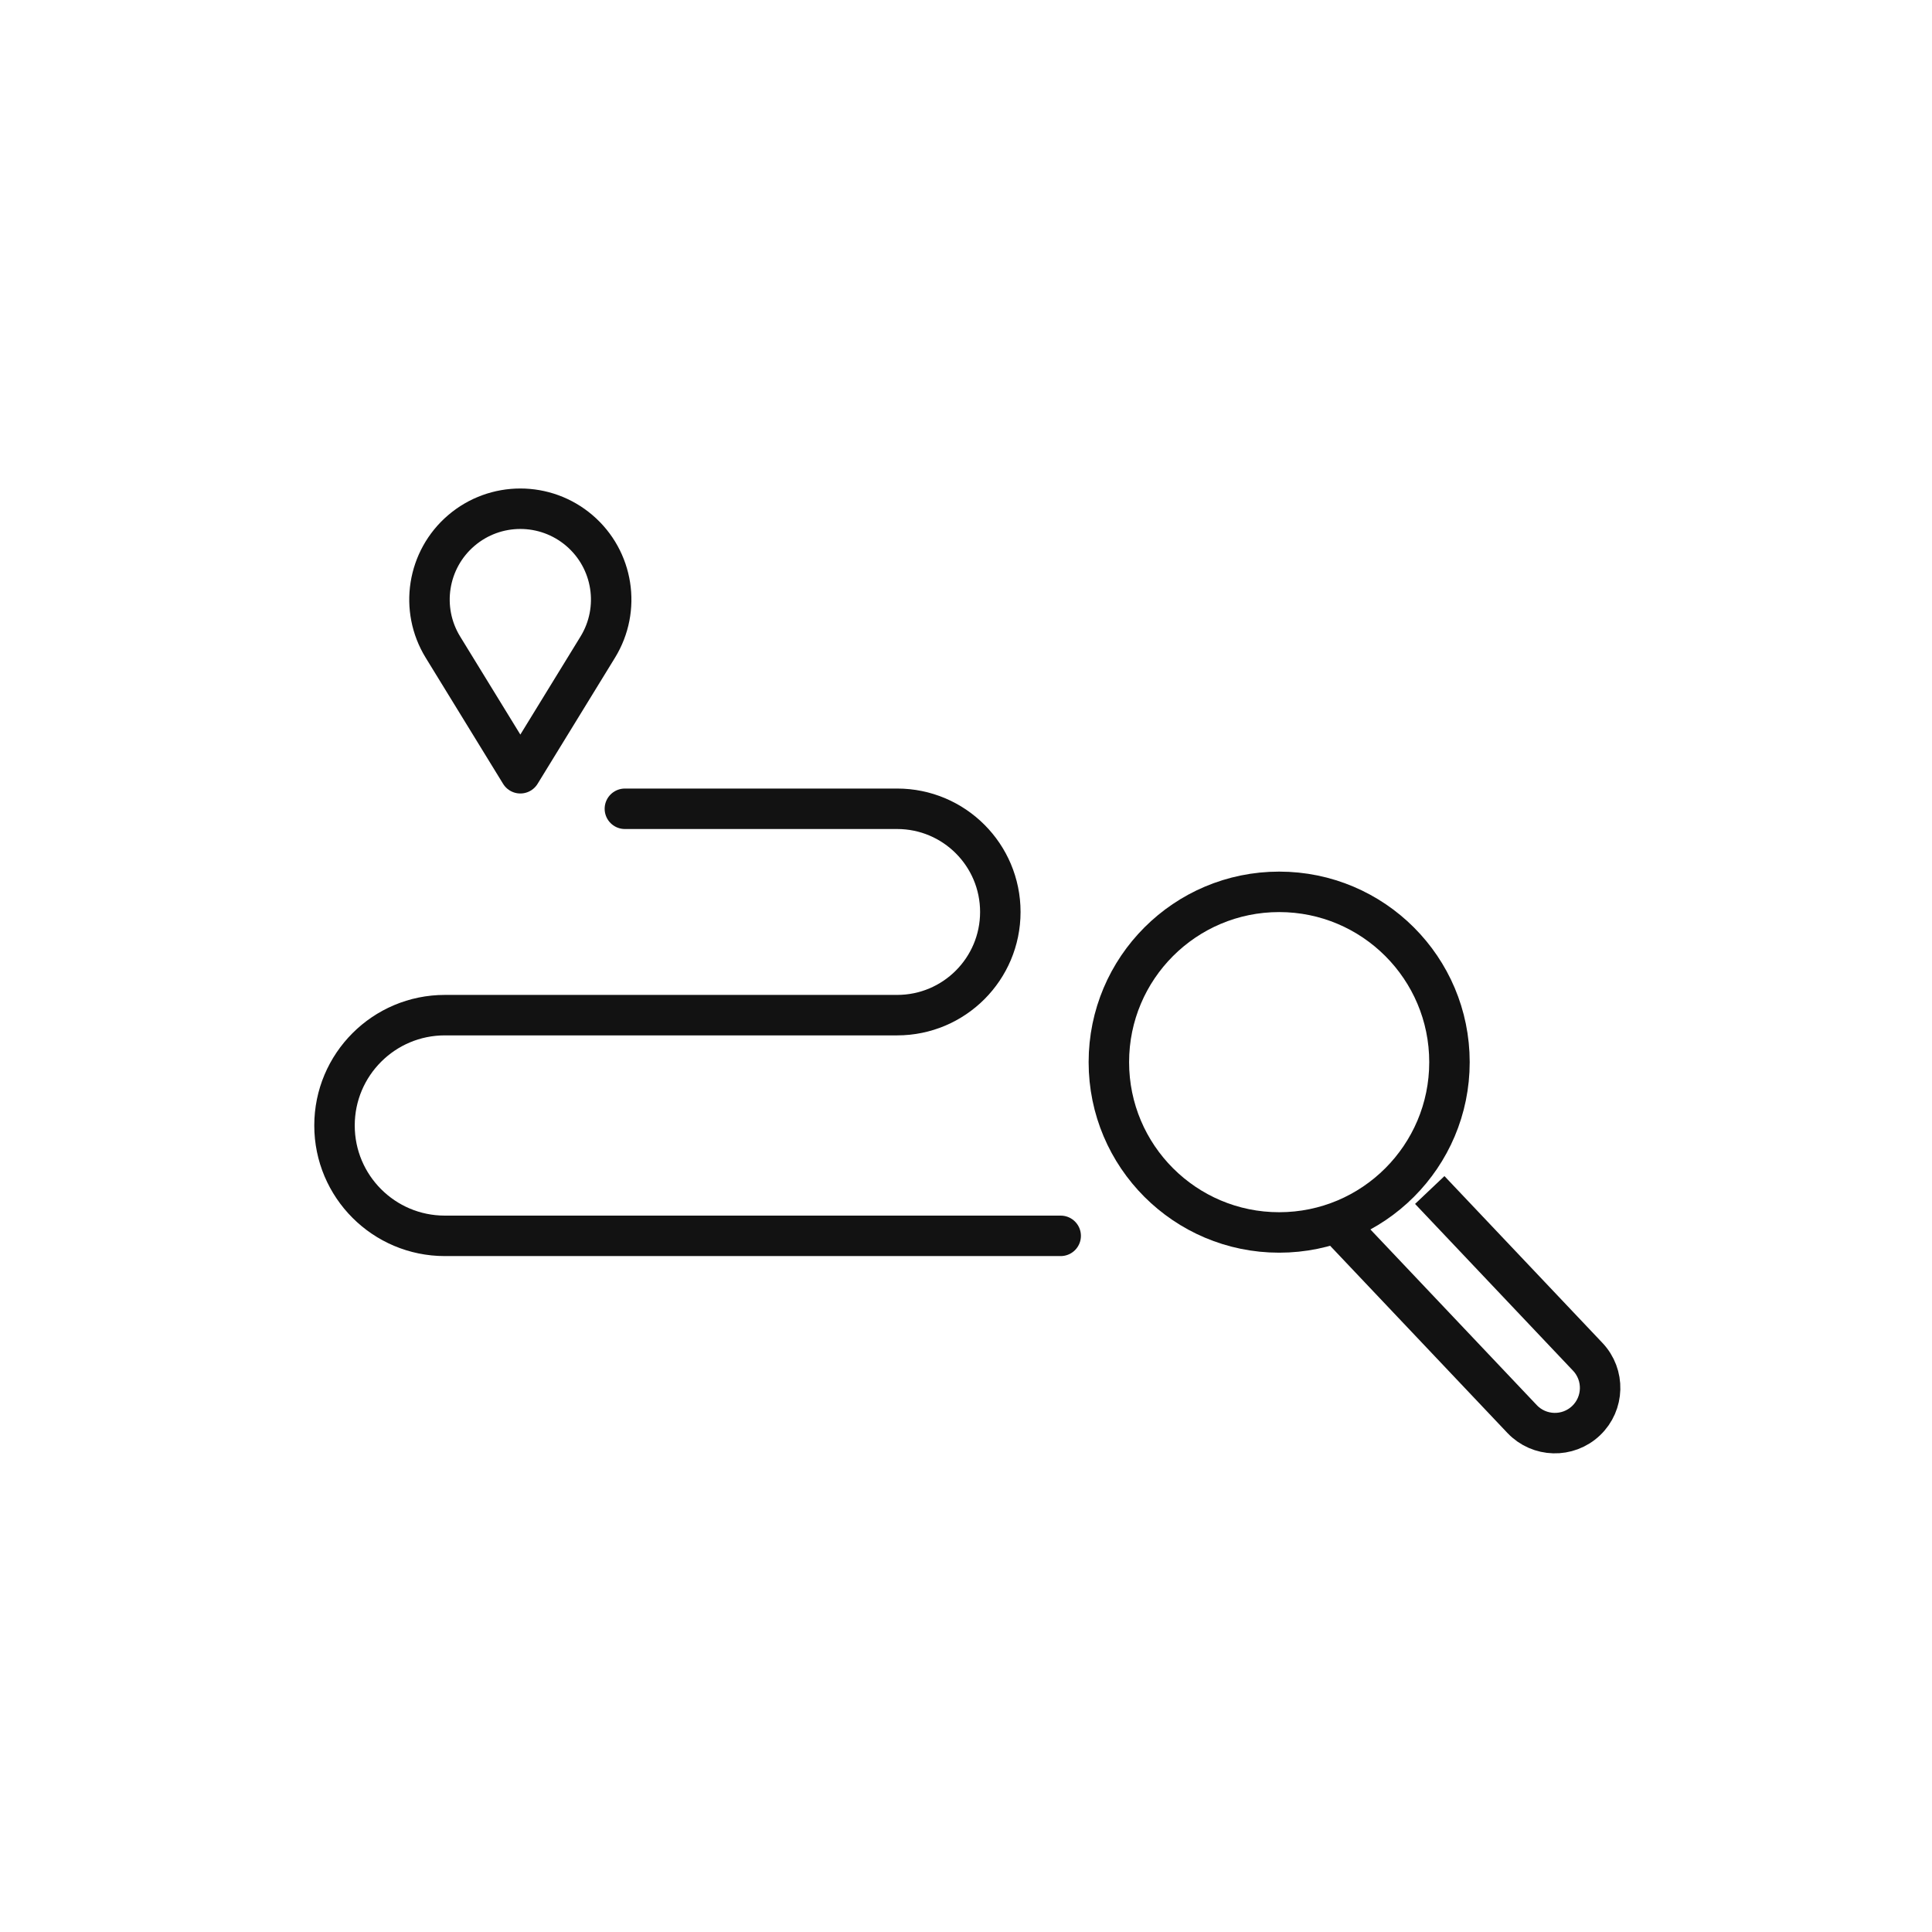
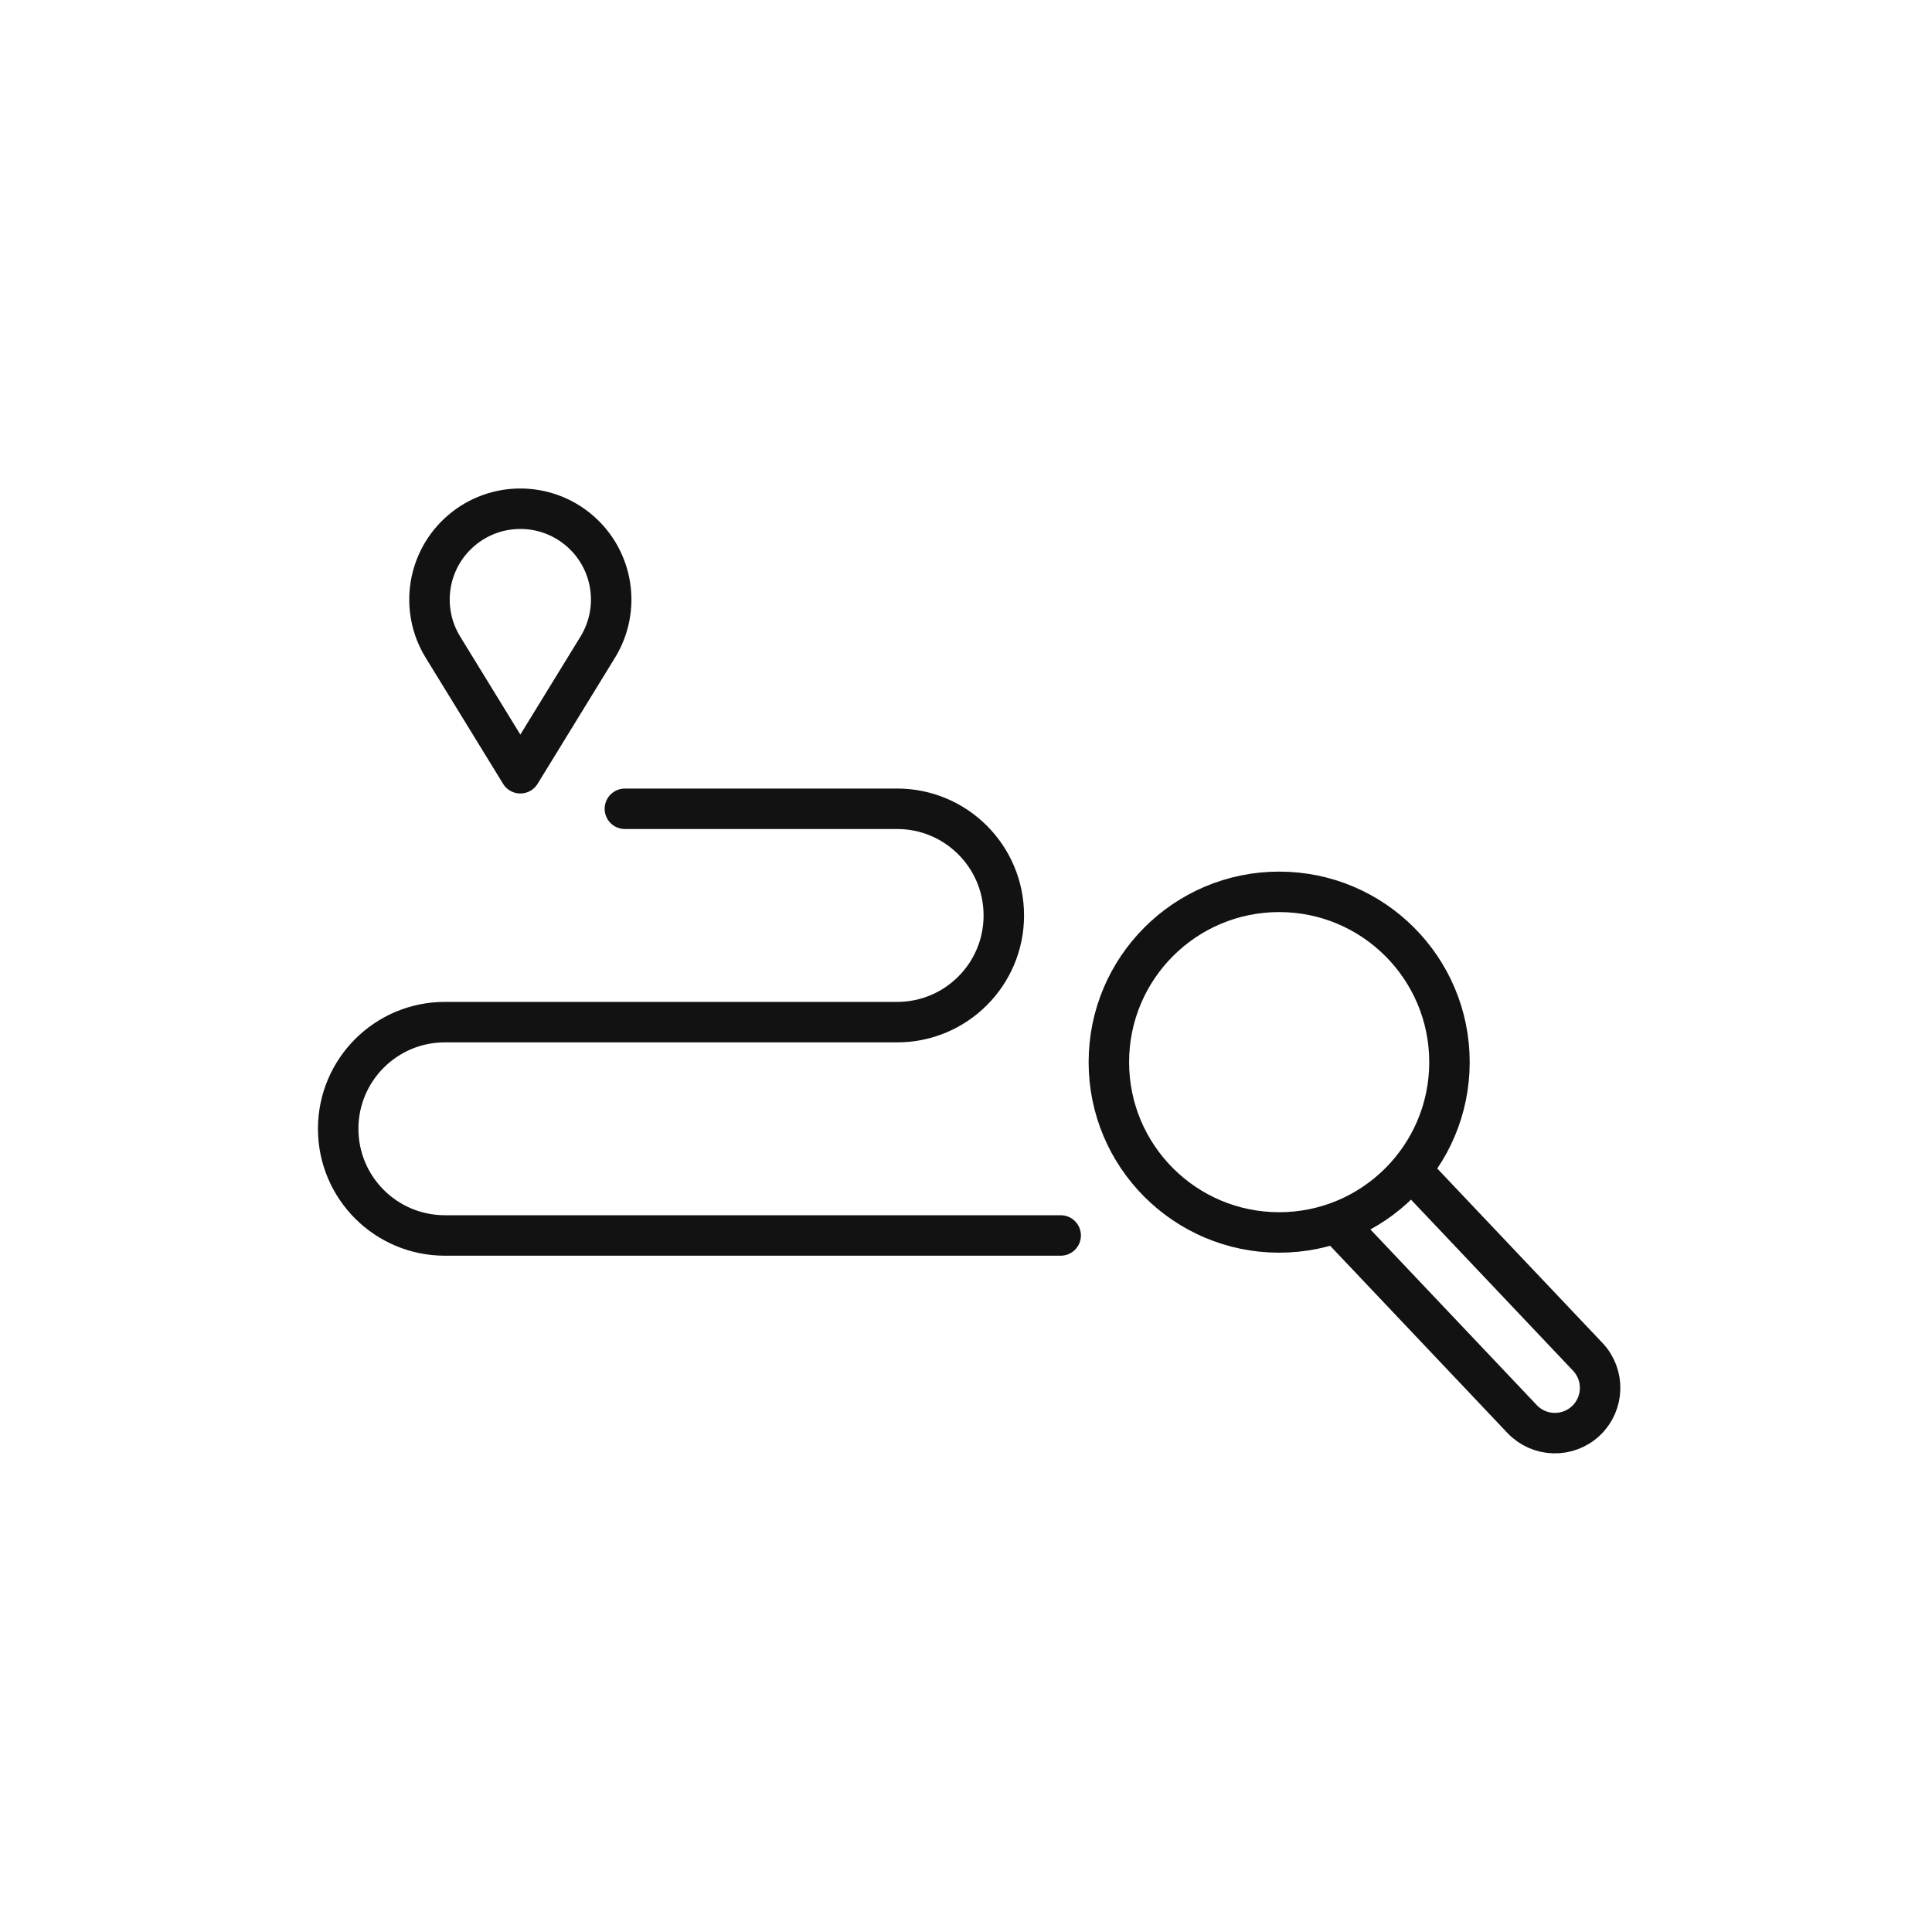
<svg xmlns="http://www.w3.org/2000/svg" id="oa-civic-line-cl-020" data-id="CL-020" width="128" height="128" viewBox="0 0 128 128">
  <g id="accent">
-     <path d="M88.521 81.005 L100.842 94.014 A2.996 2.996 0 0 0 105.19 89.89 L94.725 78.841" fill="none" stroke="#121212" stroke-width="2.681" stroke-linecap="butt" stroke-linejoin="round" />
+     <path d="M88.521 81.005 L100.842 94.014 A2.996 2.996 0 0 0 105.19 89.89 L93.473 77.52" fill="none" stroke="#121212" stroke-width="2.681" stroke-linecap="butt" stroke-linejoin="round" />
    <path d="M34.474 51.23 L39.601 42.876 A6.019 6.019 0 1 0 29.346 42.876 Z" fill="none" stroke="#121212" stroke-width="2.681" stroke-linecap="round" stroke-linejoin="round" />
  </g>
  <g id="base">
-     <path d="M41.4 53.584 H59.438 A6.836 6.836 0 0 1 59.438 67.256 H29.473 A7.311 7.311 0 0 0 29.473 81.878 H70.273" fill="none" stroke="#121212" stroke-width="2.681" stroke-linecap="round" stroke-linejoin="round" />
+     <path d="M41.4 53.584 H59.438 A7.067 7.067 0 0 1 59.438 67.719 H29.473 A7.067 7.067 0 0 0 29.473 81.853 H70.273" fill="none" stroke="#121212" stroke-width="2.681" stroke-linecap="round" stroke-linejoin="round" />
    <circle cx="84.748" cy="70.37" r="11.283" fill="none" stroke="#121212" stroke-width="2.681" stroke-linecap="round" stroke-linejoin="round" />
  </g>
</svg>
